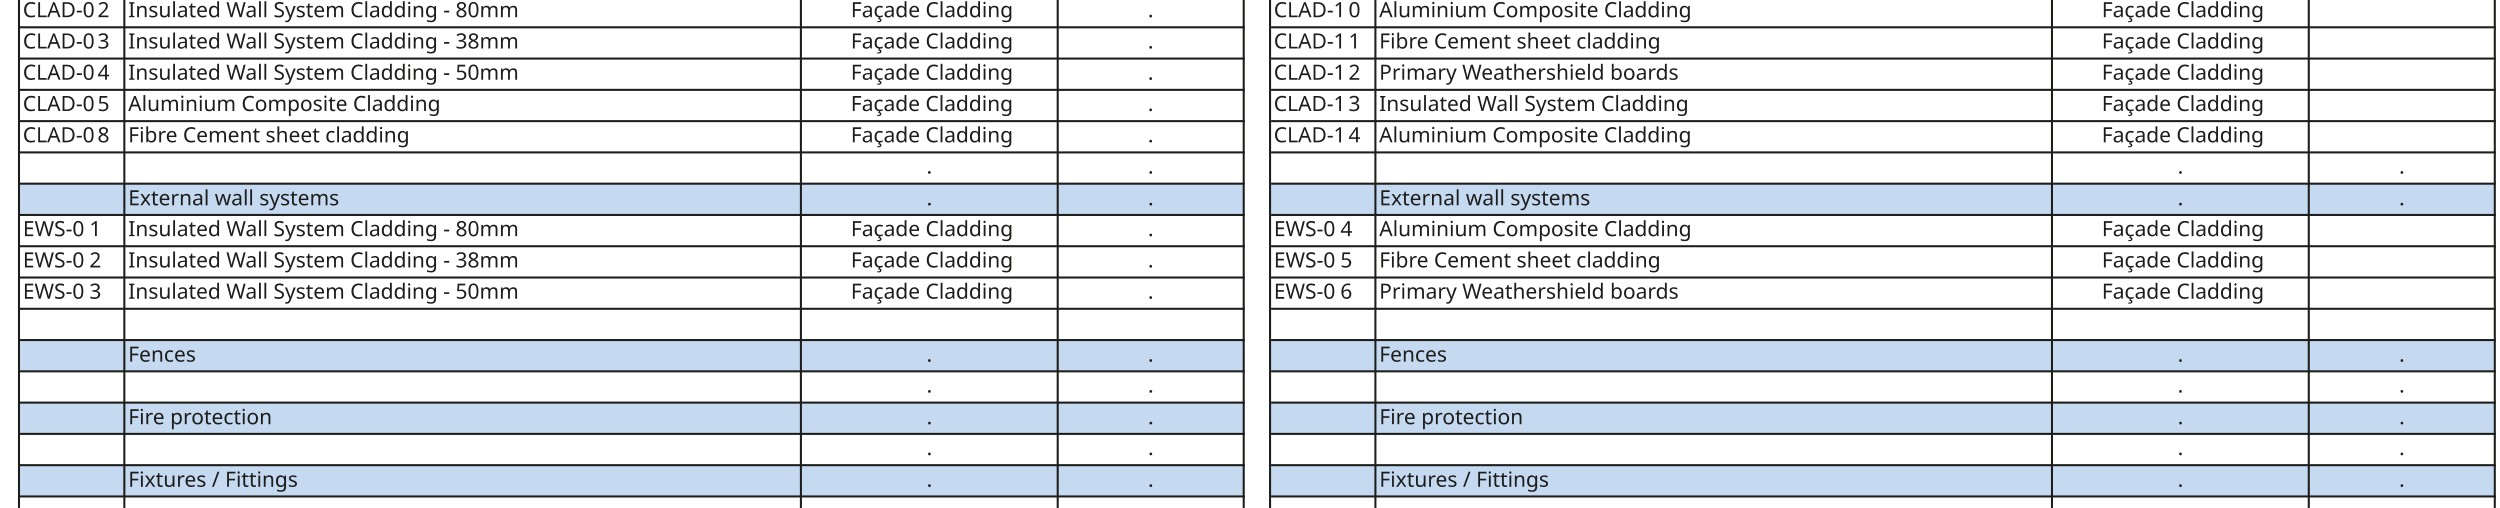
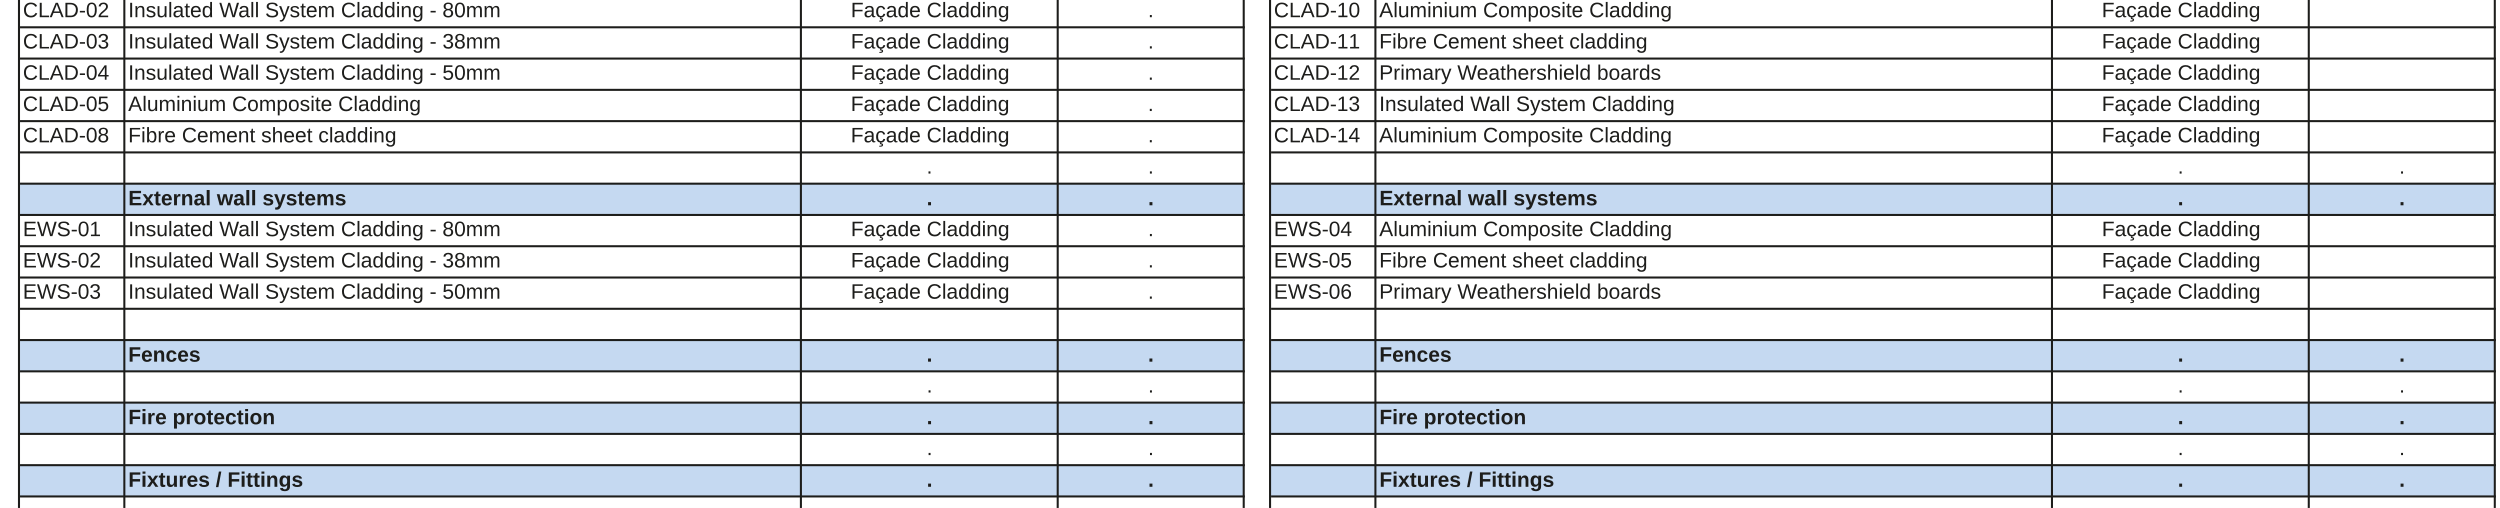
<svg xmlns="http://www.w3.org/2000/svg" version="1.1" id="Layer_1" x="0px" y="0px" viewBox="0 0 320 65.019" enable-background="new 0 0 320 65.019" xml:space="preserve">
  <rect y="0" fill="#FFFFFF" width="320.315" height="65.019" />
  <rect x="2.562" y="23.485" fill="#C5D9F1" width="156.66" height="4.056" />
  <rect x="162.54" y="23.485" fill="#C5D9F1" width="156.819" height="4.056" />
  <rect x="2.562" y="43.502" fill="#C5D9F1" width="156.66" height="4.056" />
  <rect x="162.54" y="43.502" fill="#C5D9F1" width="156.819" height="4.056" />
  <rect x="2.562" y="51.509" fill="#C5D9F1" width="156.66" height="4.056" />
  <rect x="162.54" y="51.509" fill="#C5D9F1" width="156.819" height="4.056" />
  <rect x="2.562" y="59.516" fill="#C5D9F1" width="156.66" height="4.056" />
  <rect x="162.54" y="59.516" fill="#C5D9F1" width="156.819" height="4.056" />
  <text transform="matrix(1 0 0 1 2.9293 2.2036)">
-     <tspan x="0" y="0" fill="#1D1D1B" font-family="'ArialMT'" font-size="2.687">CLAD-0</tspan>
-     <tspan x="9.555" y="0" fill="#1D1D1B" font-family="'ArialMT'" font-size="2.687" letter-spacing="2">2</tspan>
-     <tspan x="13.483" y="0" fill="#1D1D1B" font-family="'ArialMT'" font-size="2.687">Insulated Wall System Cladding - 80mm</tspan>
-   </text>
-   <text transform="matrix(1 0 0 1 108.9065 2.2036)" fill="#1D1D1B" font-family="'ArialMT'" font-size="2.687">Façade Cladding</text>
-   <text transform="matrix(1 0 0 1 146.9337 2.2036)" fill="#1D1D1B" font-family="'ArialMT'" font-size="2.687">.</text>
+     <tspan x="0" y="0" fill="#1D1D1B" font-family="'Arial'" font-size="2.687">CLAD-0</tspan>
+     <tspan x="9.555" y="0" fill="#1D1D1B" font-family="'Arial'" font-size="2.687" letter-spacing="2">2</tspan>
+     <tspan x="13.483" y="0" fill="#1D1D1B" font-family="'Arial'" font-size="2.687">Insulated Wall System Cladding - 80mm</tspan>
+   </text>
+   <text transform="matrix(1 0 0 1 108.9065 2.2036)" fill="#1D1D1B" font-family="'Arial'" font-size="2.687">Façade Cladding</text>
+   <text transform="matrix(1 0 0 1 146.9337 2.2036)" fill="#1D1D1B" font-family="'Arial'" font-size="2.687">.</text>
  <text transform="matrix(1 0 0 1 163.0527 2.2036)">
-     <tspan x="0" y="0" fill="#1D1D1B" font-family="'ArialMT'" font-size="2.687">CLAD-1</tspan>
-     <tspan x="9.555" y="0" fill="#1D1D1B" font-family="'ArialMT'" font-size="2.687" letter-spacing="2">0</tspan>
-     <tspan x="13.483" y="0" fill="#1D1D1B" font-family="'ArialMT'" font-size="2.687">Aluminium Composite Cladding</tspan>
-   </text>
-   <text transform="matrix(1 0 0 1 269.0262 2.2036)" fill="#1D1D1B" font-family="'ArialMT'" font-size="2.687">Façade Cladding</text>
+     <tspan x="0" y="0" fill="#1D1D1B" font-family="'Arial'" font-size="2.687">CLAD-1</tspan>
+     <tspan x="9.555" y="0" fill="#1D1D1B" font-family="'Arial'" font-size="2.687" letter-spacing="2">0</tspan>
+     <tspan x="13.483" y="0" fill="#1D1D1B" font-family="'Arial'" font-size="2.687">Aluminium Composite Cladding</tspan>
+   </text>
+   <text transform="matrix(1 0 0 1 269.0262 2.2036)" fill="#1D1D1B" font-family="'Arial'" font-size="2.687">Façade Cladding</text>
  <text transform="matrix(1 0 0 1 2.9304 6.2068)">
-     <tspan x="0" y="0" fill="#1D1D1B" font-family="'ArialMT'" font-size="2.687">CLAD-0</tspan>
-     <tspan x="9.555" y="0" fill="#1D1D1B" font-family="'ArialMT'" font-size="2.687" letter-spacing="2">3</tspan>
-     <tspan x="13.483" y="0" fill="#1D1D1B" font-family="'ArialMT'" font-size="2.687">Insulated Wall System Cladding - 38mm</tspan>
-   </text>
-   <text transform="matrix(1 0 0 1 108.9071 6.2068)" fill="#1D1D1B" font-family="'ArialMT'" font-size="2.687">Façade Cladding</text>
-   <text transform="matrix(1 0 0 1 146.9342 6.2068)" fill="#1D1D1B" font-family="'ArialMT'" font-size="2.687">.</text>
+     <tspan x="0" y="0" fill="#1D1D1B" font-family="'Arial'" font-size="2.687">CLAD-0</tspan>
+     <tspan x="9.555" y="0" fill="#1D1D1B" font-family="'Arial'" font-size="2.687" letter-spacing="2">3</tspan>
+     <tspan x="13.483" y="0" fill="#1D1D1B" font-family="'Arial'" font-size="2.687">Insulated Wall System Cladding - 38mm</tspan>
+   </text>
+   <text transform="matrix(1 0 0 1 108.9071 6.2068)" fill="#1D1D1B" font-family="'Arial'" font-size="2.687">Façade Cladding</text>
+   <text transform="matrix(1 0 0 1 146.9342 6.2068)" fill="#1D1D1B" font-family="'Arial'" font-size="2.687">.</text>
  <text transform="matrix(1 0 0 1 163.0537 6.2068)">
-     <tspan x="0" y="0" fill="#1D1D1B" font-family="'ArialMT'" font-size="2.687">CLAD-1</tspan>
-     <tspan x="9.555" y="0" fill="#1D1D1B" font-family="'ArialMT'" font-size="2.687" letter-spacing="2">1</tspan>
-     <tspan x="13.483" y="0" fill="#1D1D1B" font-family="'ArialMT'" font-size="2.687">Fibre Cement sheet cladding</tspan>
-   </text>
-   <text transform="matrix(1 0 0 1 269.031 6.2068)" fill="#1D1D1B" font-family="'ArialMT'" font-size="2.687">Façade Cladding</text>
+     <tspan x="0" y="0" fill="#1D1D1B" font-family="'Arial'" font-size="2.687">CLAD-1</tspan>
+     <tspan x="9.555" y="0" fill="#1D1D1B" font-family="'Arial'" font-size="2.687" letter-spacing="2">1</tspan>
+     <tspan x="13.483" y="0" fill="#1D1D1B" font-family="'Arial'" font-size="2.687">Fibre Cement sheet cladding</tspan>
+   </text>
+   <text transform="matrix(1 0 0 1 269.031 6.2068)" fill="#1D1D1B" font-family="'Arial'" font-size="2.687">Façade Cladding</text>
  <text transform="matrix(1 0 0 1 2.9272 10.21)">
-     <tspan x="0" y="0" fill="#1D1D1B" font-family="'ArialMT'" font-size="2.687">CLAD-0</tspan>
-     <tspan x="9.555" y="0" fill="#1D1D1B" font-family="'ArialMT'" font-size="2.687" letter-spacing="2">4</tspan>
-     <tspan x="13.483" y="0" fill="#1D1D1B" font-family="'ArialMT'" font-size="2.687">Insulated Wall System Cladding - 50mm</tspan>
-   </text>
-   <text transform="matrix(1 0 0 1 108.9044 10.21)" fill="#1D1D1B" font-family="'ArialMT'" font-size="2.687">Façade Cladding</text>
-   <text transform="matrix(1 0 0 1 146.9315 10.21)" fill="#1D1D1B" font-family="'ArialMT'" font-size="2.687">.</text>
+     <tspan x="0" y="0" fill="#1D1D1B" font-family="'Arial'" font-size="2.687">CLAD-0</tspan>
+     <tspan x="9.555" y="0" fill="#1D1D1B" font-family="'Arial'" font-size="2.687" letter-spacing="2">4</tspan>
+     <tspan x="13.483" y="0" fill="#1D1D1B" font-family="'Arial'" font-size="2.687">Insulated Wall System Cladding - 50mm</tspan>
+   </text>
+   <text transform="matrix(1 0 0 1 108.9044 10.21)" fill="#1D1D1B" font-family="'Arial'" font-size="2.687">Façade Cladding</text>
+   <text transform="matrix(1 0 0 1 146.9315 10.21)" fill="#1D1D1B" font-family="'Arial'" font-size="2.687">.</text>
  <text transform="matrix(1 0 0 1 163.0506 10.21)">
-     <tspan x="0" y="0" fill="#1D1D1B" font-family="'ArialMT'" font-size="2.687">CLAD-1</tspan>
-     <tspan x="9.555" y="0" fill="#1D1D1B" font-family="'ArialMT'" font-size="2.687" letter-spacing="2">2</tspan>
-     <tspan x="13.483" y="0" fill="#1D1D1B" font-family="'ArialMT'" font-size="2.687">Primary Weathershield boards</tspan>
-   </text>
-   <text transform="matrix(1 0 0 1 269.0273 10.21)" fill="#1D1D1B" font-family="'ArialMT'" font-size="2.687">Façade Cladding</text>
+     <tspan x="0" y="0" fill="#1D1D1B" font-family="'Arial'" font-size="2.687">CLAD-1</tspan>
+     <tspan x="9.555" y="0" fill="#1D1D1B" font-family="'Arial'" font-size="2.687" letter-spacing="2">2</tspan>
+     <tspan x="13.483" y="0" fill="#1D1D1B" font-family="'Arial'" font-size="2.687">Primary Weathershield boards</tspan>
+   </text>
+   <text transform="matrix(1 0 0 1 269.0273 10.21)" fill="#1D1D1B" font-family="'Arial'" font-size="2.687">Façade Cladding</text>
  <text transform="matrix(1 0 0 1 2.925 14.2122)">
-     <tspan x="0" y="0" fill="#1D1D1B" font-family="'ArialMT'" font-size="2.687">CLAD-0</tspan>
-     <tspan x="9.555" y="0" fill="#1D1D1B" font-family="'ArialMT'" font-size="2.687" letter-spacing="2">5</tspan>
-     <tspan x="13.483" y="0" fill="#1D1D1B" font-family="'ArialMT'" font-size="2.687">Aluminium Composite Cladding</tspan>
-   </text>
-   <text transform="matrix(1 0 0 1 108.8991 14.2122)" fill="#1D1D1B" font-family="'ArialMT'" font-size="2.687">Façade Cladding</text>
-   <text transform="matrix(1 0 0 1 146.9257 14.2122)" fill="#1D1D1B" font-family="'ArialMT'" font-size="2.687">.</text>
+     <tspan x="0" y="0" fill="#1D1D1B" font-family="'Arial'" font-size="2.687">CLAD-0</tspan>
+     <tspan x="9.555" y="0" fill="#1D1D1B" font-family="'Arial'" font-size="2.687" letter-spacing="2">5</tspan>
+     <tspan x="13.483" y="0" fill="#1D1D1B" font-family="'Arial'" font-size="2.687">Aluminium Composite Cladding</tspan>
+   </text>
+   <text transform="matrix(1 0 0 1 108.8991 14.2122)" fill="#1D1D1B" font-family="'Arial'" font-size="2.687">Façade Cladding</text>
+   <text transform="matrix(1 0 0 1 146.9257 14.2122)" fill="#1D1D1B" font-family="'Arial'" font-size="2.687">.</text>
  <text transform="matrix(1 0 0 1 163.0458 14.2122)">
-     <tspan x="0" y="0" fill="#1D1D1B" font-family="'ArialMT'" font-size="2.687">CLAD-1</tspan>
-     <tspan x="9.555" y="0" fill="#1D1D1B" font-family="'ArialMT'" font-size="2.687" letter-spacing="2">3</tspan>
-     <tspan x="13.483" y="0" fill="#1D1D1B" font-family="'ArialMT'" font-size="2.687">Insulated Wall System Cladding</tspan>
-   </text>
-   <text transform="matrix(1 0 0 1 269.0251 14.2122)" fill="#1D1D1B" font-family="'ArialMT'" font-size="2.687">Façade Cladding</text>
+     <tspan x="0" y="0" fill="#1D1D1B" font-family="'Arial'" font-size="2.687">CLAD-1</tspan>
+     <tspan x="9.555" y="0" fill="#1D1D1B" font-family="'Arial'" font-size="2.687" letter-spacing="2">3</tspan>
+     <tspan x="13.483" y="0" fill="#1D1D1B" font-family="'Arial'" font-size="2.687">Insulated Wall System Cladding</tspan>
+   </text>
+   <text transform="matrix(1 0 0 1 269.0251 14.2122)" fill="#1D1D1B" font-family="'Arial'" font-size="2.687">Façade Cladding</text>
  <text transform="matrix(1 0 0 1 2.925 18.2153)">
-     <tspan x="0" y="0" fill="#1D1D1B" font-family="'ArialMT'" font-size="2.687">CLAD-0</tspan>
-     <tspan x="9.555" y="0" fill="#1D1D1B" font-family="'ArialMT'" font-size="2.687" letter-spacing="2">8</tspan>
-     <tspan x="13.483" y="0" fill="#1D1D1B" font-family="'ArialMT'" font-size="2.687">Fibre Cement sheet cladding</tspan>
-   </text>
-   <text transform="matrix(1 0 0 1 108.9017 18.2153)" fill="#1D1D1B" font-family="'ArialMT'" font-size="2.687">Façade Cladding</text>
-   <text transform="matrix(1 0 0 1 146.9294 18.2153)" fill="#1D1D1B" font-family="'ArialMT'" font-size="2.687">.</text>
+     <tspan x="0" y="0" fill="#1D1D1B" font-family="'Arial'" font-size="2.687">CLAD-0</tspan>
+     <tspan x="9.555" y="0" fill="#1D1D1B" font-family="'Arial'" font-size="2.687" letter-spacing="2">8</tspan>
+     <tspan x="13.483" y="0" fill="#1D1D1B" font-family="'Arial'" font-size="2.687">Fibre Cement sheet cladding</tspan>
+   </text>
+   <text transform="matrix(1 0 0 1 108.9017 18.2153)" fill="#1D1D1B" font-family="'Arial'" font-size="2.687">Façade Cladding</text>
+   <text transform="matrix(1 0 0 1 146.9294 18.2153)" fill="#1D1D1B" font-family="'Arial'" font-size="2.687">.</text>
  <text transform="matrix(1 0 0 1 163.0479 18.2153)">
-     <tspan x="0" y="0" fill="#1D1D1B" font-family="'ArialMT'" font-size="2.687">CLAD-1</tspan>
-     <tspan x="9.555" y="0" fill="#1D1D1B" font-family="'ArialMT'" font-size="2.687" letter-spacing="2">4</tspan>
-     <tspan x="13.483" y="0" fill="#1D1D1B" font-family="'ArialMT'" font-size="2.687">Aluminium Composite Cladding</tspan>
-   </text>
-   <text transform="matrix(1 0 0 1 269.0224 18.2153)" fill="#1D1D1B" font-family="'ArialMT'" font-size="2.687">Façade Cladding</text>
-   <g>
-     <text transform="matrix(1 0 0 1 146.9374 22.2186)" fill="#1D1D1B" font-family="'ArialMT'" font-size="2.687">.</text>
-     <text transform="matrix(1 0 0 1 118.5972 22.2186)" fill="#1D1D1B" font-family="'ArialMT'" font-size="2.687">.</text>
-   </g>
-   <g>
-     <text transform="matrix(1 0 0 1 307.085 22.2207)" fill="#1D1D1B" font-family="'ArialMT'" font-size="2.687">.</text>
-     <text transform="matrix(1 0 0 1 278.7458 22.2207)" fill="#1D1D1B" font-family="'ArialMT'" font-size="2.687">.</text>
+     <tspan x="0" y="0" fill="#1D1D1B" font-family="'Arial'" font-size="2.687">CLAD-1</tspan>
+     <tspan x="9.555" y="0" fill="#1D1D1B" font-family="'Arial'" font-size="2.687" letter-spacing="2">4</tspan>
+     <tspan x="13.483" y="0" fill="#1D1D1B" font-family="'Arial'" font-size="2.687">Aluminium Composite Cladding</tspan>
+   </text>
+   <text transform="matrix(1 0 0 1 269.0224 18.2153)" fill="#1D1D1B" font-family="'Arial'" font-size="2.687">Façade Cladding</text>
+   <g>
+     <text transform="matrix(1 0 0 1 146.9374 22.2186)" fill="#1D1D1B" font-family="'Arial'" font-size="2.687">.</text>
+     <text transform="matrix(1 0 0 1 118.5972 22.2186)" fill="#1D1D1B" font-family="'Arial'" font-size="2.687">.</text>
+   </g>
+   <g>
+     <text transform="matrix(1 0 0 1 307.085 22.2207)" fill="#1D1D1B" font-family="'Arial'" font-size="2.687">.</text>
+     <text transform="matrix(1 0 0 1 278.7458 22.2207)" fill="#1D1D1B" font-family="'Arial'" font-size="2.687">.</text>
  </g>
  <rect x="0.071" y="0" fill="none" width="319.394" height="65.019" />
-   <text transform="matrix(1 0 0 1 16.4149 26.277)" fill="#1D1D1B" font-family="'Arial-BoldMT'" font-size="2.687">External wall systems</text>
-   <text transform="matrix(1 0 0 1 118.6074 26.277)" fill="#1D1D1B" font-family="'Arial-BoldMT'" font-size="2.687">.</text>
-   <text transform="matrix(1 0 0 1 146.9471 26.277)" fill="#1D1D1B" font-family="'Arial-BoldMT'" font-size="2.687">.</text>
-   <text transform="matrix(1 0 0 1 176.5527 26.277)" fill="#1D1D1B" font-family="'Arial-BoldMT'" font-size="2.687">External wall systems</text>
-   <text transform="matrix(1 0 0 1 278.7442 26.277)" fill="#1D1D1B" font-family="'Arial-BoldMT'" font-size="2.687">.</text>
-   <text transform="matrix(1 0 0 1 307.0839 26.277)" fill="#1D1D1B" font-family="'Arial-BoldMT'" font-size="2.687">.</text>
+   <text transform="matrix(1 0 0 1 16.4149 26.277)" fill="#1D1D1B" font-family="'Arial'" font-weight="bolder" font-size="2.687">External wall systems</text>
+   <text transform="matrix(1 0 0 1 118.6074 26.277)" fill="#1D1D1B" font-family="'Arial'" font-weight="bolder" font-size="2.687">.</text>
+   <text transform="matrix(1 0 0 1 146.9471 26.277)" fill="#1D1D1B" font-family="'Arial'" font-weight="bolder" font-size="2.687">.</text>
+   <text transform="matrix(1 0 0 1 176.5527 26.277)" fill="#1D1D1B" font-family="'Arial'" font-weight="bolder" font-size="2.687">External wall systems</text>
+   <text transform="matrix(1 0 0 1 278.7442 26.277)" fill="#1D1D1B" font-family="'Arial'" font-weight="bolder" font-size="2.687">.</text>
+   <text transform="matrix(1 0 0 1 307.0839 26.277)" fill="#1D1D1B" font-family="'Arial'" font-weight="bolder" font-size="2.687">.</text>
  <text transform="matrix(1 0 0 1 2.9315 30.2287)">
-     <tspan x="0" y="0" fill="#1D1D1B" font-family="'ArialMT'" font-size="2.687">EWS-0</tspan>
-     <tspan x="8.508" y="0" fill="#1D1D1B" font-family="'ArialMT'" font-size="2.687" letter-spacing="3">1</tspan>
-     <tspan x="13.484" y="0" fill="#1D1D1B" font-family="'ArialMT'" font-size="2.687">Insulated Wall System Cladding - 80mm</tspan>
-   </text>
-   <text transform="matrix(1 0 0 1 108.9114 30.2287)" fill="#1D1D1B" font-family="'ArialMT'" font-size="2.687">Façade Cladding</text>
-   <text transform="matrix(1 0 0 1 146.9385 30.2287)" fill="#1D1D1B" font-family="'ArialMT'" font-size="2.687">.</text>
+     <tspan x="0" y="0" fill="#1D1D1B" font-family="'Arial'" font-size="2.687">EWS-0</tspan>
+     <tspan x="8.508" y="0" fill="#1D1D1B" font-family="'Arial'" font-size="2.687" letter-spacing="3">1</tspan>
+     <tspan x="13.484" y="0" fill="#1D1D1B" font-family="'Arial'" font-size="2.687">Insulated Wall System Cladding - 80mm</tspan>
+   </text>
+   <text transform="matrix(1 0 0 1 108.9114 30.2287)" fill="#1D1D1B" font-family="'Arial'" font-size="2.687">Façade Cladding</text>
+   <text transform="matrix(1 0 0 1 146.9385 30.2287)" fill="#1D1D1B" font-family="'Arial'" font-size="2.687">.</text>
  <text transform="matrix(1 0 0 1 163.0576 30.2287)">
-     <tspan x="0" y="0" fill="#1D1D1B" font-family="'ArialMT'" font-size="2.687">EWS-0</tspan>
-     <tspan x="8.508" y="0" fill="#1D1D1B" font-family="'ArialMT'" font-size="2.687" letter-spacing="3">4</tspan>
-     <tspan x="13.483" y="0" fill="#1D1D1B" font-family="'ArialMT'" font-size="2.687">Aluminium Composite Cladding</tspan>
-   </text>
-   <text transform="matrix(1 0 0 1 269.0348 30.2287)" fill="#1D1D1B" font-family="'ArialMT'" font-size="2.687">Façade Cladding</text>
+     <tspan x="0" y="0" fill="#1D1D1B" font-family="'Arial'" font-size="2.687">EWS-0</tspan>
+     <tspan x="8.508" y="0" fill="#1D1D1B" font-family="'Arial'" font-size="2.687" letter-spacing="3">4</tspan>
+     <tspan x="13.483" y="0" fill="#1D1D1B" font-family="'Arial'" font-size="2.687">Aluminium Composite Cladding</tspan>
+   </text>
+   <text transform="matrix(1 0 0 1 269.0348 30.2287)" fill="#1D1D1B" font-family="'Arial'" font-size="2.687">Façade Cladding</text>
  <text transform="matrix(1 0 0 1 2.9293 34.2313)">
-     <tspan x="0" y="0" fill="#1D1D1B" font-family="'ArialMT'" font-size="2.687">EWS-0</tspan>
-     <tspan x="8.508" y="0" fill="#1D1D1B" font-family="'ArialMT'" font-size="2.687" letter-spacing="3">2</tspan>
-     <tspan x="13.484" y="0" fill="#1D1D1B" font-family="'ArialMT'" font-size="2.687">Insulated Wall System Cladding - 38mm</tspan>
-   </text>
-   <text transform="matrix(1 0 0 1 108.9087 34.2313)" fill="#1D1D1B" font-family="'ArialMT'" font-size="2.687">Façade Cladding</text>
-   <text transform="matrix(1 0 0 1 146.9363 34.2313)" fill="#1D1D1B" font-family="'ArialMT'" font-size="2.687">.</text>
+     <tspan x="0" y="0" fill="#1D1D1B" font-family="'Arial'" font-size="2.687">EWS-0</tspan>
+     <tspan x="8.508" y="0" fill="#1D1D1B" font-family="'Arial'" font-size="2.687" letter-spacing="3">2</tspan>
+     <tspan x="13.484" y="0" fill="#1D1D1B" font-family="'Arial'" font-size="2.687">Insulated Wall System Cladding - 38mm</tspan>
+   </text>
+   <text transform="matrix(1 0 0 1 108.9087 34.2313)" fill="#1D1D1B" font-family="'Arial'" font-size="2.687">Façade Cladding</text>
+   <text transform="matrix(1 0 0 1 146.9363 34.2313)" fill="#1D1D1B" font-family="'Arial'" font-size="2.687">.</text>
  <text transform="matrix(1 0 0 1 163.0554 34.2313)">
-     <tspan x="0" y="0" fill="#1D1D1B" font-family="'ArialMT'" font-size="2.687">EWS-0</tspan>
-     <tspan x="8.508" y="0" fill="#1D1D1B" font-family="'ArialMT'" font-size="2.687" letter-spacing="3">5</tspan>
-     <tspan x="13.483" y="0" fill="#1D1D1B" font-family="'ArialMT'" font-size="2.687">Fibre Cement sheet cladding</tspan>
-   </text>
-   <text transform="matrix(1 0 0 1 269.0348 34.2313)" fill="#1D1D1B" font-family="'ArialMT'" font-size="2.687">Façade Cladding</text>
+     <tspan x="0" y="0" fill="#1D1D1B" font-family="'Arial'" font-size="2.687">EWS-0</tspan>
+     <tspan x="8.508" y="0" fill="#1D1D1B" font-family="'Arial'" font-size="2.687" letter-spacing="3">5</tspan>
+     <tspan x="13.483" y="0" fill="#1D1D1B" font-family="'Arial'" font-size="2.687">Fibre Cement sheet cladding</tspan>
+   </text>
+   <text transform="matrix(1 0 0 1 269.0348 34.2313)" fill="#1D1D1B" font-family="'Arial'" font-size="2.687">Façade Cladding</text>
  <text transform="matrix(1 0 0 1 2.9266 38.2345)">
-     <tspan x="0" y="0" fill="#1D1D1B" font-family="'ArialMT'" font-size="2.687">EWS-0</tspan>
-     <tspan x="8.508" y="0" fill="#1D1D1B" font-family="'ArialMT'" font-size="2.687" letter-spacing="3">3</tspan>
-     <tspan x="13.484" y="0" fill="#1D1D1B" font-family="'ArialMT'" font-size="2.687">Insulated Wall System Cladding - 50mm</tspan>
-   </text>
-   <text transform="matrix(1 0 0 1 108.9065 38.2345)" fill="#1D1D1B" font-family="'ArialMT'" font-size="2.687">Façade Cladding</text>
-   <text transform="matrix(1 0 0 1 146.9337 38.2345)" fill="#1D1D1B" font-family="'ArialMT'" font-size="2.687">.</text>
+     <tspan x="0" y="0" fill="#1D1D1B" font-family="'Arial'" font-size="2.687">EWS-0</tspan>
+     <tspan x="8.508" y="0" fill="#1D1D1B" font-family="'Arial'" font-size="2.687" letter-spacing="3">3</tspan>
+     <tspan x="13.484" y="0" fill="#1D1D1B" font-family="'Arial'" font-size="2.687">Insulated Wall System Cladding - 50mm</tspan>
+   </text>
+   <text transform="matrix(1 0 0 1 108.9065 38.2345)" fill="#1D1D1B" font-family="'Arial'" font-size="2.687">Façade Cladding</text>
+   <text transform="matrix(1 0 0 1 146.9337 38.2345)" fill="#1D1D1B" font-family="'Arial'" font-size="2.687">.</text>
  <text transform="matrix(1 0 0 1 163.0527 38.2345)">
-     <tspan x="0" y="0" fill="#1D1D1B" font-family="'ArialMT'" font-size="2.687">EWS-0</tspan>
-     <tspan x="8.508" y="0" fill="#1D1D1B" font-family="'ArialMT'" font-size="2.687" letter-spacing="3">6</tspan>
-     <tspan x="13.483" y="0" fill="#1D1D1B" font-family="'ArialMT'" font-size="2.687">Primary Weathershield boards</tspan>
-   </text>
-   <text transform="matrix(1 0 0 1 269.0321 38.2345)" fill="#1D1D1B" font-family="'ArialMT'" font-size="2.687">Façade Cladding</text>
-   <text transform="matrix(1 0 0 1 16.41 46.2935)" fill="#1D1D1B" font-family="'Arial-BoldMT'" font-size="2.687">Fences</text>
-   <text transform="matrix(1 0 0 1 118.6015 46.2935)" fill="#1D1D1B" font-family="'Arial-BoldMT'" font-size="2.687">.</text>
-   <text transform="matrix(1 0 0 1 146.9412 46.2935)" fill="#1D1D1B" font-family="'Arial-BoldMT'" font-size="2.687">.</text>
-   <text transform="matrix(1 0 0 1 176.5468 46.2935)" fill="#1D1D1B" font-family="'Arial-BoldMT'" font-size="2.687">Fences</text>
-   <g>
-     <text transform="matrix(1 0 0 1 307.085 46.2941)" fill="#1D1D1B" font-family="'Arial-BoldMT'" font-size="2.687">.</text>
-     <text transform="matrix(1 0 0 1 278.7458 46.2941)" fill="#1D1D1B" font-family="'Arial-BoldMT'" font-size="2.687">.</text>
-   </g>
-   <g>
-     <text transform="matrix(1 0 0 1 146.9471 50.2446)" fill="#1D1D1B" font-family="'ArialMT'" font-size="2.687">.</text>
-     <text transform="matrix(1 0 0 1 118.6079 50.2446)" fill="#1D1D1B" font-family="'ArialMT'" font-size="2.687">.</text>
-   </g>
-   <g>
-     <text transform="matrix(1 0 0 1 307.085 50.2446)" fill="#1D1D1B" font-family="'ArialMT'" font-size="2.687">.</text>
-     <text transform="matrix(1 0 0 1 278.7458 50.2446)" fill="#1D1D1B" font-family="'ArialMT'" font-size="2.687">.</text>
-   </g>
-   <text transform="matrix(1 0 0 1 16.4149 54.3015)" fill="#1D1D1B" font-family="'Arial-BoldMT'" font-size="2.687">Fire protection</text>
-   <text transform="matrix(1 0 0 1 118.6101 54.3015)" fill="#1D1D1B" font-family="'Arial-BoldMT'" font-size="2.687">.</text>
-   <text transform="matrix(1 0 0 1 146.9492 54.3015)" fill="#1D1D1B" font-family="'Arial-BoldMT'" font-size="2.687">.</text>
-   <text transform="matrix(1 0 0 1 176.5554 54.3015)" fill="#1D1D1B" font-family="'Arial-BoldMT'" font-size="2.687">Fire protection</text>
-   <text transform="matrix(1 0 0 1 278.7491 54.3015)" fill="#1D1D1B" font-family="'Arial-BoldMT'" font-size="2.687">.</text>
-   <text transform="matrix(1 0 0 1 307.0888 54.3015)" fill="#1D1D1B" font-family="'Arial-BoldMT'" font-size="2.687">.</text>
-   <g>
-     <text transform="matrix(1 0 0 1 146.9492 58.2526)" fill="#1D1D1B" font-family="'ArialMT'" font-size="2.687">.</text>
-     <text transform="matrix(1 0 0 1 118.6101 58.2526)" fill="#1D1D1B" font-family="'ArialMT'" font-size="2.687">.</text>
-   </g>
-   <g>
-     <text transform="matrix(1 0 0 1 307.085 58.2516)" fill="#1D1D1B" font-family="'ArialMT'" font-size="2.687">.</text>
-     <text transform="matrix(1 0 0 1 278.7458 58.2516)" fill="#1D1D1B" font-family="'ArialMT'" font-size="2.687">.</text>
-   </g>
-   <text transform="matrix(1 0 0 1 16.4149 62.3074)" fill="#1D1D1B" font-family="'Arial-BoldMT'" font-size="2.687">Fixtures / Fittings</text>
-   <text transform="matrix(1 0 0 1 118.6101 62.3074)" fill="#1D1D1B" font-family="'Arial-BoldMT'" font-size="2.687">.</text>
-   <text transform="matrix(1 0 0 1 146.9492 62.3074)" fill="#1D1D1B" font-family="'Arial-BoldMT'" font-size="2.687">.</text>
-   <text transform="matrix(1 0 0 1 176.5554 62.3074)" fill="#1D1D1B" font-family="'Arial-BoldMT'" font-size="2.687">Fixtures / Fittings</text>
-   <text transform="matrix(1 0 0 1 278.7491 62.3074)" fill="#1D1D1B" font-family="'Arial-BoldMT'" font-size="2.687">.</text>
-   <text transform="matrix(1 0 0 1 307.0888 62.3074)" fill="#1D1D1B" font-family="'Arial-BoldMT'" font-size="2.687">.</text>
+     <tspan x="0" y="0" fill="#1D1D1B" font-family="'Arial'" font-size="2.687">EWS-0</tspan>
+     <tspan x="8.508" y="0" fill="#1D1D1B" font-family="'Arial'" font-size="2.687" letter-spacing="3">6</tspan>
+     <tspan x="13.483" y="0" fill="#1D1D1B" font-family="'Arial'" font-size="2.687">Primary Weathershield boards</tspan>
+   </text>
+   <text transform="matrix(1 0 0 1 269.0321 38.2345)" fill="#1D1D1B" font-family="'Arial'" font-size="2.687">Façade Cladding</text>
+   <text transform="matrix(1 0 0 1 16.41 46.2935)" fill="#1D1D1B" font-family="'Arial'" font-weight="bolder" font-size="2.687">Fences</text>
+   <text transform="matrix(1 0 0 1 118.6015 46.2935)" fill="#1D1D1B" font-family="'Arial'" font-weight="bolder" font-size="2.687">.</text>
+   <text transform="matrix(1 0 0 1 146.9412 46.2935)" fill="#1D1D1B" font-family="'Arial'" font-weight="bolder" font-size="2.687">.</text>
+   <text transform="matrix(1 0 0 1 176.5468 46.2935)" fill="#1D1D1B" font-family="'Arial'" font-weight="bolder" font-size="2.687">Fences</text>
+   <g>
+     <text transform="matrix(1 0 0 1 307.085 46.2941)" fill="#1D1D1B" font-family="'Arial'" font-weight="bolder" font-size="2.687">.</text>
+     <text transform="matrix(1 0 0 1 278.7458 46.2941)" fill="#1D1D1B" font-family="'Arial'" font-weight="bolder" font-size="2.687">.</text>
+   </g>
+   <g>
+     <text transform="matrix(1 0 0 1 146.9471 50.2446)" fill="#1D1D1B" font-family="'Arial'" font-size="2.687">.</text>
+     <text transform="matrix(1 0 0 1 118.6079 50.2446)" fill="#1D1D1B" font-family="'Arial'" font-size="2.687">.</text>
+   </g>
+   <g>
+     <text transform="matrix(1 0 0 1 307.085 50.2446)" fill="#1D1D1B" font-family="'Arial'" font-size="2.687">.</text>
+     <text transform="matrix(1 0 0 1 278.7458 50.2446)" fill="#1D1D1B" font-family="'Arial'" font-size="2.687">.</text>
+   </g>
+   <text transform="matrix(1 0 0 1 16.4149 54.3015)" fill="#1D1D1B" font-family="'Arial'" font-weight="bolder" font-size="2.687">Fire protection</text>
+   <text transform="matrix(1 0 0 1 118.6101 54.3015)" fill="#1D1D1B" font-family="'Arial'" font-weight="bolder" font-size="2.687">.</text>
+   <text transform="matrix(1 0 0 1 146.9492 54.3015)" fill="#1D1D1B" font-family="'Arial'" font-weight="bolder" font-size="2.687">.</text>
+   <text transform="matrix(1 0 0 1 176.5554 54.3015)" fill="#1D1D1B" font-family="'Arial'" font-weight="bolder" font-size="2.687">Fire protection</text>
+   <text transform="matrix(1 0 0 1 278.7491 54.3015)" fill="#1D1D1B" font-family="'Arial'" font-weight="bolder" font-size="2.687">.</text>
+   <text transform="matrix(1 0 0 1 307.0888 54.3015)" fill="#1D1D1B" font-family="'Arial'" font-weight="bolder" font-size="2.687">.</text>
+   <g>
+     <text transform="matrix(1 0 0 1 146.9492 58.2526)" fill="#1D1D1B" font-family="'Arial'" font-size="2.687">.</text>
+     <text transform="matrix(1 0 0 1 118.6101 58.2526)" fill="#1D1D1B" font-family="'Arial'" font-size="2.687">.</text>
+   </g>
+   <g>
+     <text transform="matrix(1 0 0 1 307.085 58.2516)" fill="#1D1D1B" font-family="'Arial'" font-size="2.687">.</text>
+     <text transform="matrix(1 0 0 1 278.7458 58.2516)" fill="#1D1D1B" font-family="'Arial'" font-size="2.687">.</text>
+   </g>
+   <text transform="matrix(1 0 0 1 16.4149 62.3074)" fill="#1D1D1B" font-family="'Arial'" font-weight="bolder" font-size="2.687">Fixtures / Fittings</text>
+   <text transform="matrix(1 0 0 1 118.6101 62.3074)" fill="#1D1D1B" font-family="'Arial'" font-weight="bolder" font-size="2.687">.</text>
+   <text transform="matrix(1 0 0 1 146.9492 62.3074)" fill="#1D1D1B" font-family="'Arial'" font-weight="bolder" font-size="2.687">.</text>
+   <text transform="matrix(1 0 0 1 176.5554 62.3074)" fill="#1D1D1B" font-family="'Arial'" font-weight="bolder" font-size="2.687">Fixtures / Fittings</text>
+   <text transform="matrix(1 0 0 1 278.7491 62.3074)" fill="#1D1D1B" font-family="'Arial'" font-weight="bolder" font-size="2.687">.</text>
+   <text transform="matrix(1 0 0 1 307.0888 62.3074)" fill="#1D1D1B" font-family="'Arial'" font-weight="bolder" font-size="2.687">.</text>
  <rect x="0.071" y="0" fill="none" width="319.394" height="65.019" />
  <rect x="2.562" y="3.362" fill="#1D1D1B" width="156.766" height="0.263" />
  <rect x="2.562" y="7.365" fill="#1D1D1B" width="156.766" height="0.264" />
  <rect x="2.562" y="11.369" fill="#1D1D1B" width="156.766" height="0.264" />
  <rect x="2.562" y="15.373" fill="#1D1D1B" width="156.766" height="0.263" />
  <rect x="2.562" y="19.376" fill="#1D1D1B" width="156.766" height="0.264" />
  <rect x="2.562" y="23.379" fill="#1D1D1B" width="156.766" height="0.264" />
  <rect x="2.562" y="27.382" fill="#1D1D1B" width="156.766" height="0.264" />
  <rect x="2.562" y="31.386" fill="#1D1D1B" width="156.766" height="0.263" />
  <rect x="2.562" y="35.39" fill="#1D1D1B" width="156.766" height="0.264" />
  <rect x="2.562" y="39.393" fill="#1D1D1B" width="156.766" height="0.264" />
  <rect x="2.562" y="43.396" fill="#1D1D1B" width="156.766" height="0.264" />
  <rect x="2.562" y="47.4" fill="#1D1D1B" width="156.766" height="0.263" />
  <rect x="2.562" y="51.403" fill="#1D1D1B" width="156.766" height="0.264" />
  <rect x="2.562" y="55.406" fill="#1D1D1B" width="156.766" height="0.264" />
  <rect x="2.562" y="59.41" fill="#1D1D1B" width="156.766" height="0.264" />
  <rect x="2.562" y="63.414" fill="#1D1D1B" width="156.766" height="0.263" />
  <rect x="2.298" y="0" fill="#1D1D1B" width="0.264" height="65.019" />
  <rect x="15.784" y="0" fill="#1D1D1B" width="0.263" height="65.019" />
  <rect x="102.384" y="0" fill="#1D1D1B" width="0.264" height="65.019" />
  <rect x="135.254" y="0" fill="#1D1D1B" width="0.264" height="65.019" />
  <rect x="159.064" y="0" fill="#1D1D1B" width="0.264" height="65.019" />
  <rect x="162.435" y="0" fill="#1D1D1B" width="0.264" height="65.019" />
  <rect x="175.921" y="0" fill="#1D1D1B" width="0.263" height="65.019" />
  <rect x="262.521" y="0" fill="#1D1D1B" width="0.263" height="65.019" />
  <rect x="295.391" y="0" fill="#1D1D1B" width="0.264" height="65.019" />
  <rect x="319.202" y="0" fill="#1D1D1B" width="0.263" height="65.019" />
  <rect x="162.699" y="3.362" fill="#1D1D1B" width="156.766" height="0.263" />
  <rect x="162.699" y="7.365" fill="#1D1D1B" width="156.766" height="0.264" />
  <rect x="162.699" y="11.369" fill="#1D1D1B" width="156.766" height="0.264" />
  <rect x="162.699" y="15.373" fill="#1D1D1B" width="156.766" height="0.263" />
  <rect x="162.699" y="19.376" fill="#1D1D1B" width="156.766" height="0.264" />
  <rect x="162.699" y="23.379" fill="#1D1D1B" width="156.766" height="0.264" />
  <rect x="162.699" y="27.382" fill="#1D1D1B" width="156.766" height="0.264" />
  <rect x="162.699" y="31.386" fill="#1D1D1B" width="156.766" height="0.263" />
  <rect x="162.699" y="35.39" fill="#1D1D1B" width="156.766" height="0.264" />
  <rect x="162.699" y="39.393" fill="#1D1D1B" width="156.766" height="0.264" />
  <rect x="162.699" y="43.396" fill="#1D1D1B" width="156.766" height="0.264" />
  <rect x="162.699" y="47.4" fill="#1D1D1B" width="156.766" height="0.263" />
  <rect x="162.699" y="51.403" fill="#1D1D1B" width="156.766" height="0.264" />
  <rect x="162.699" y="55.406" fill="#1D1D1B" width="156.766" height="0.264" />
  <rect x="162.699" y="59.41" fill="#1D1D1B" width="156.766" height="0.264" />
  <rect x="162.699" y="63.414" fill="#1D1D1B" width="156.766" height="0.263" />
</svg>
